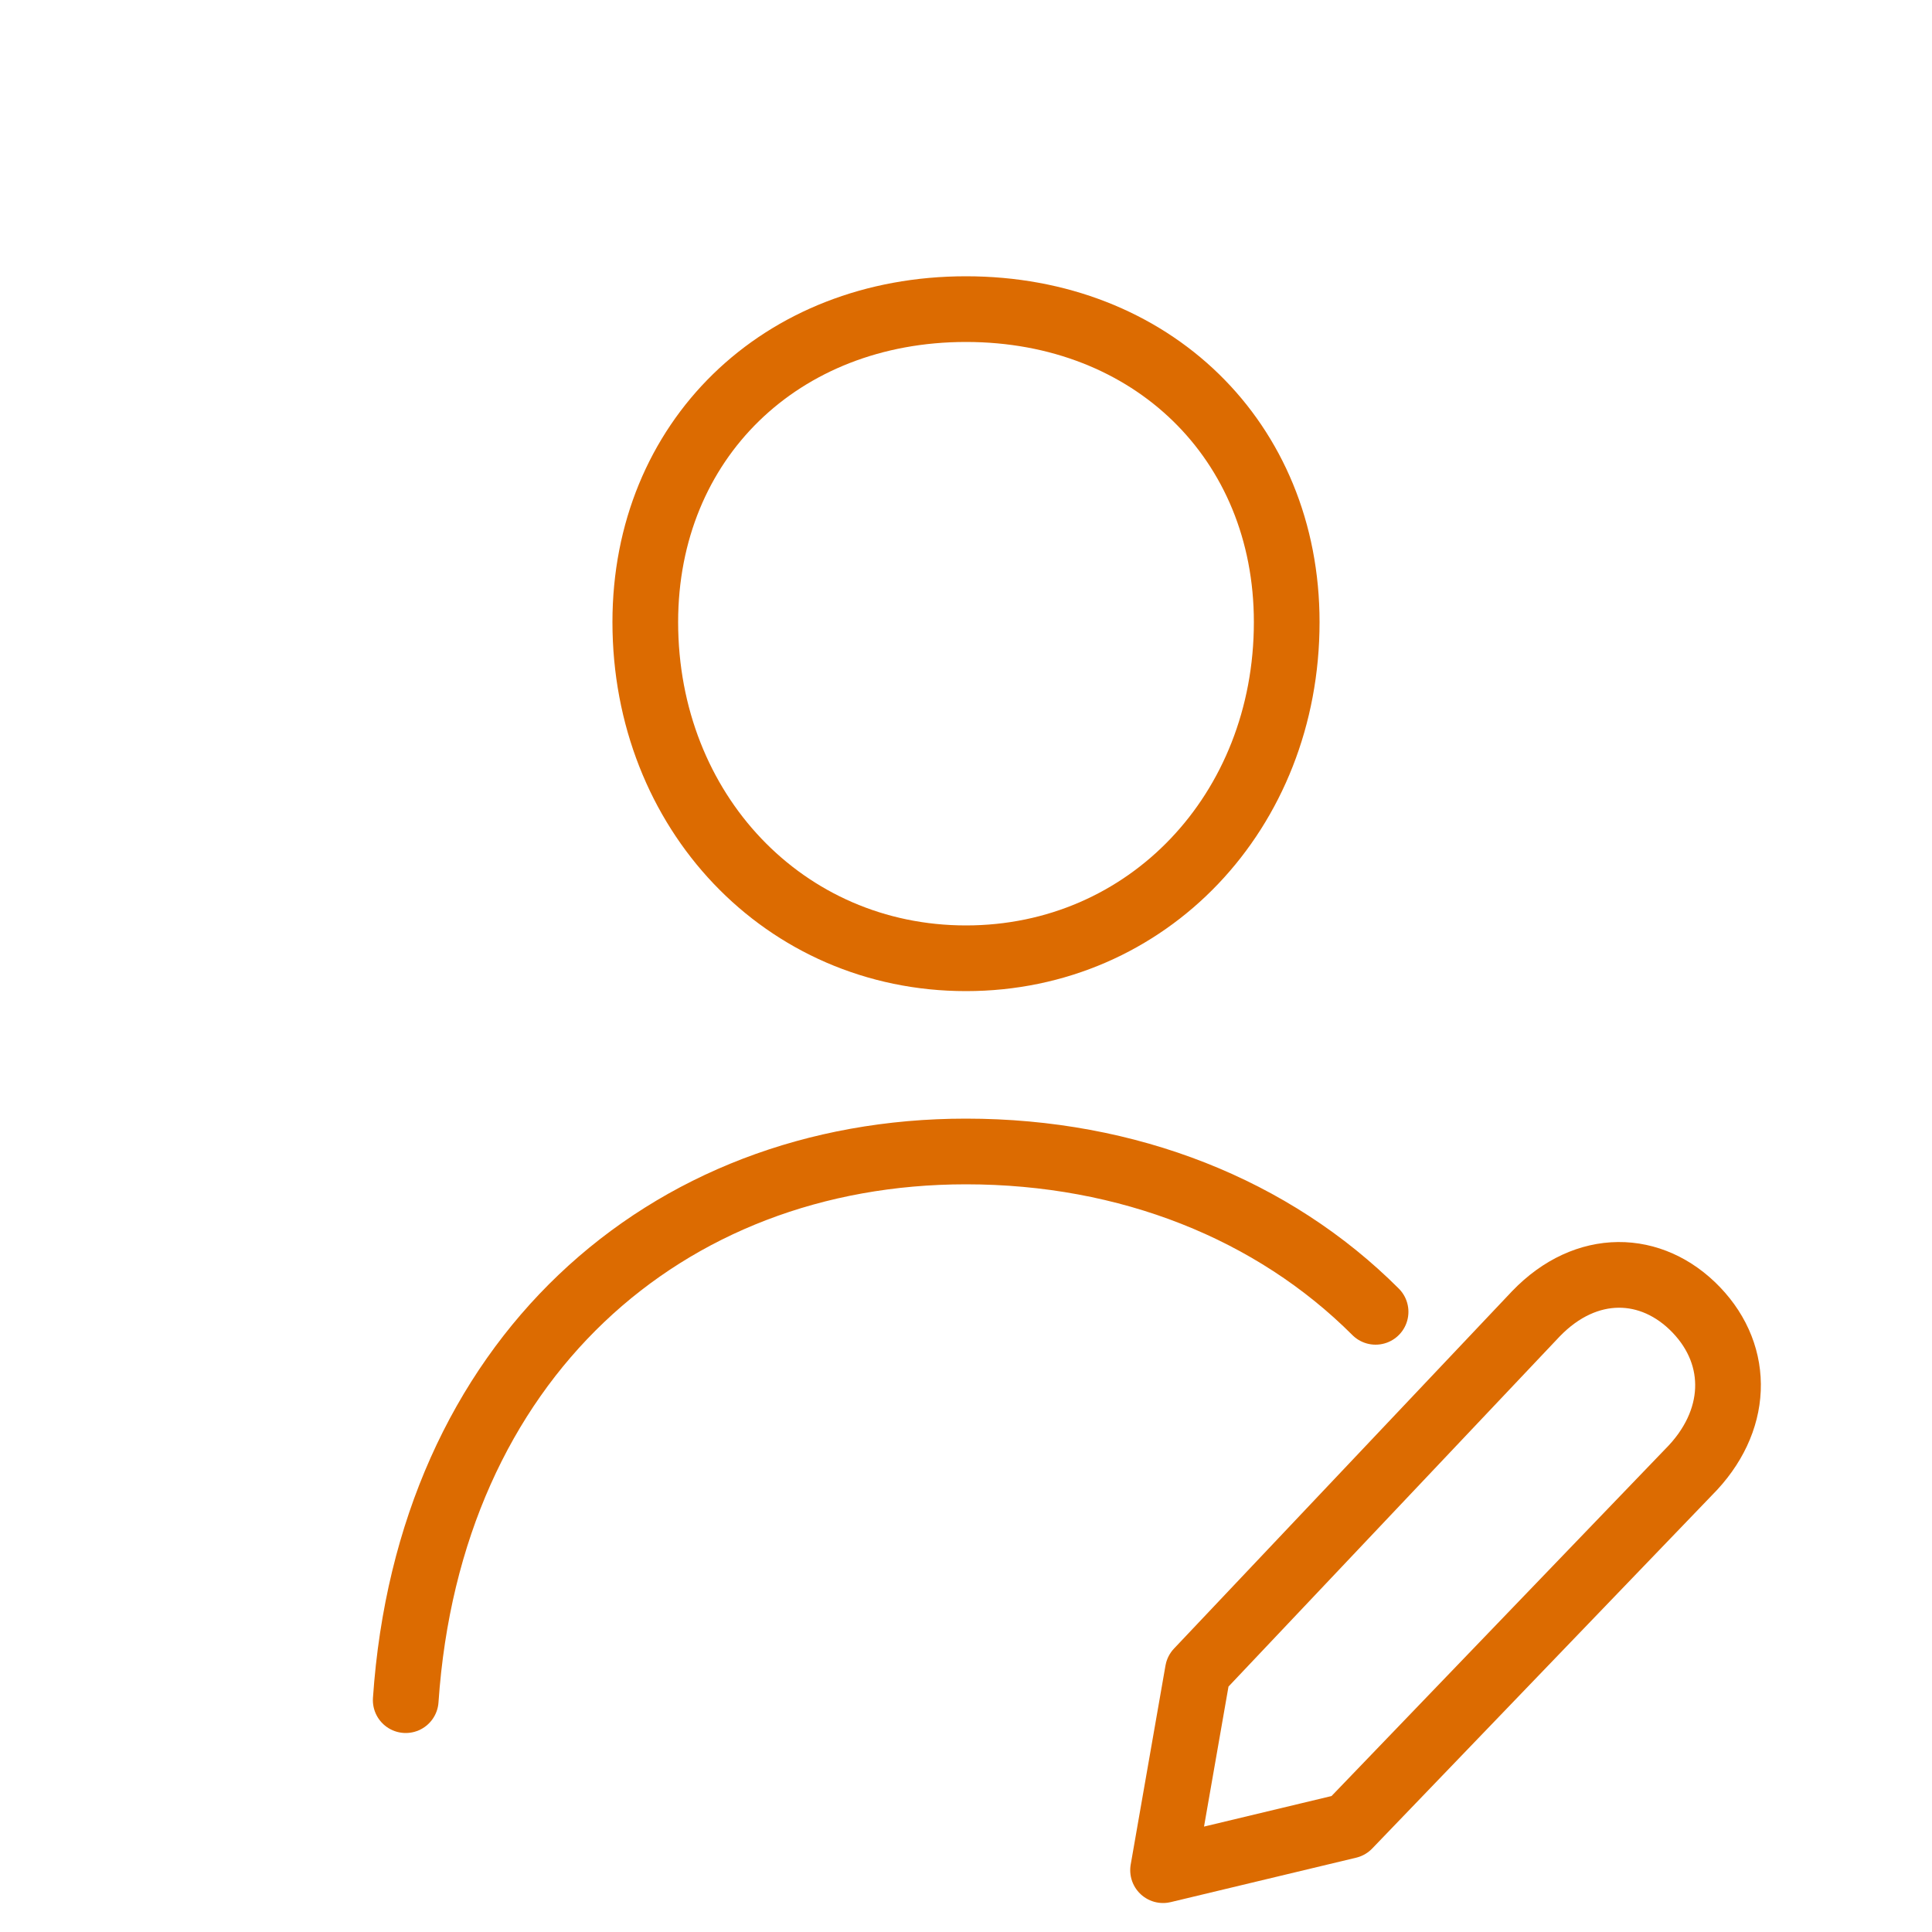
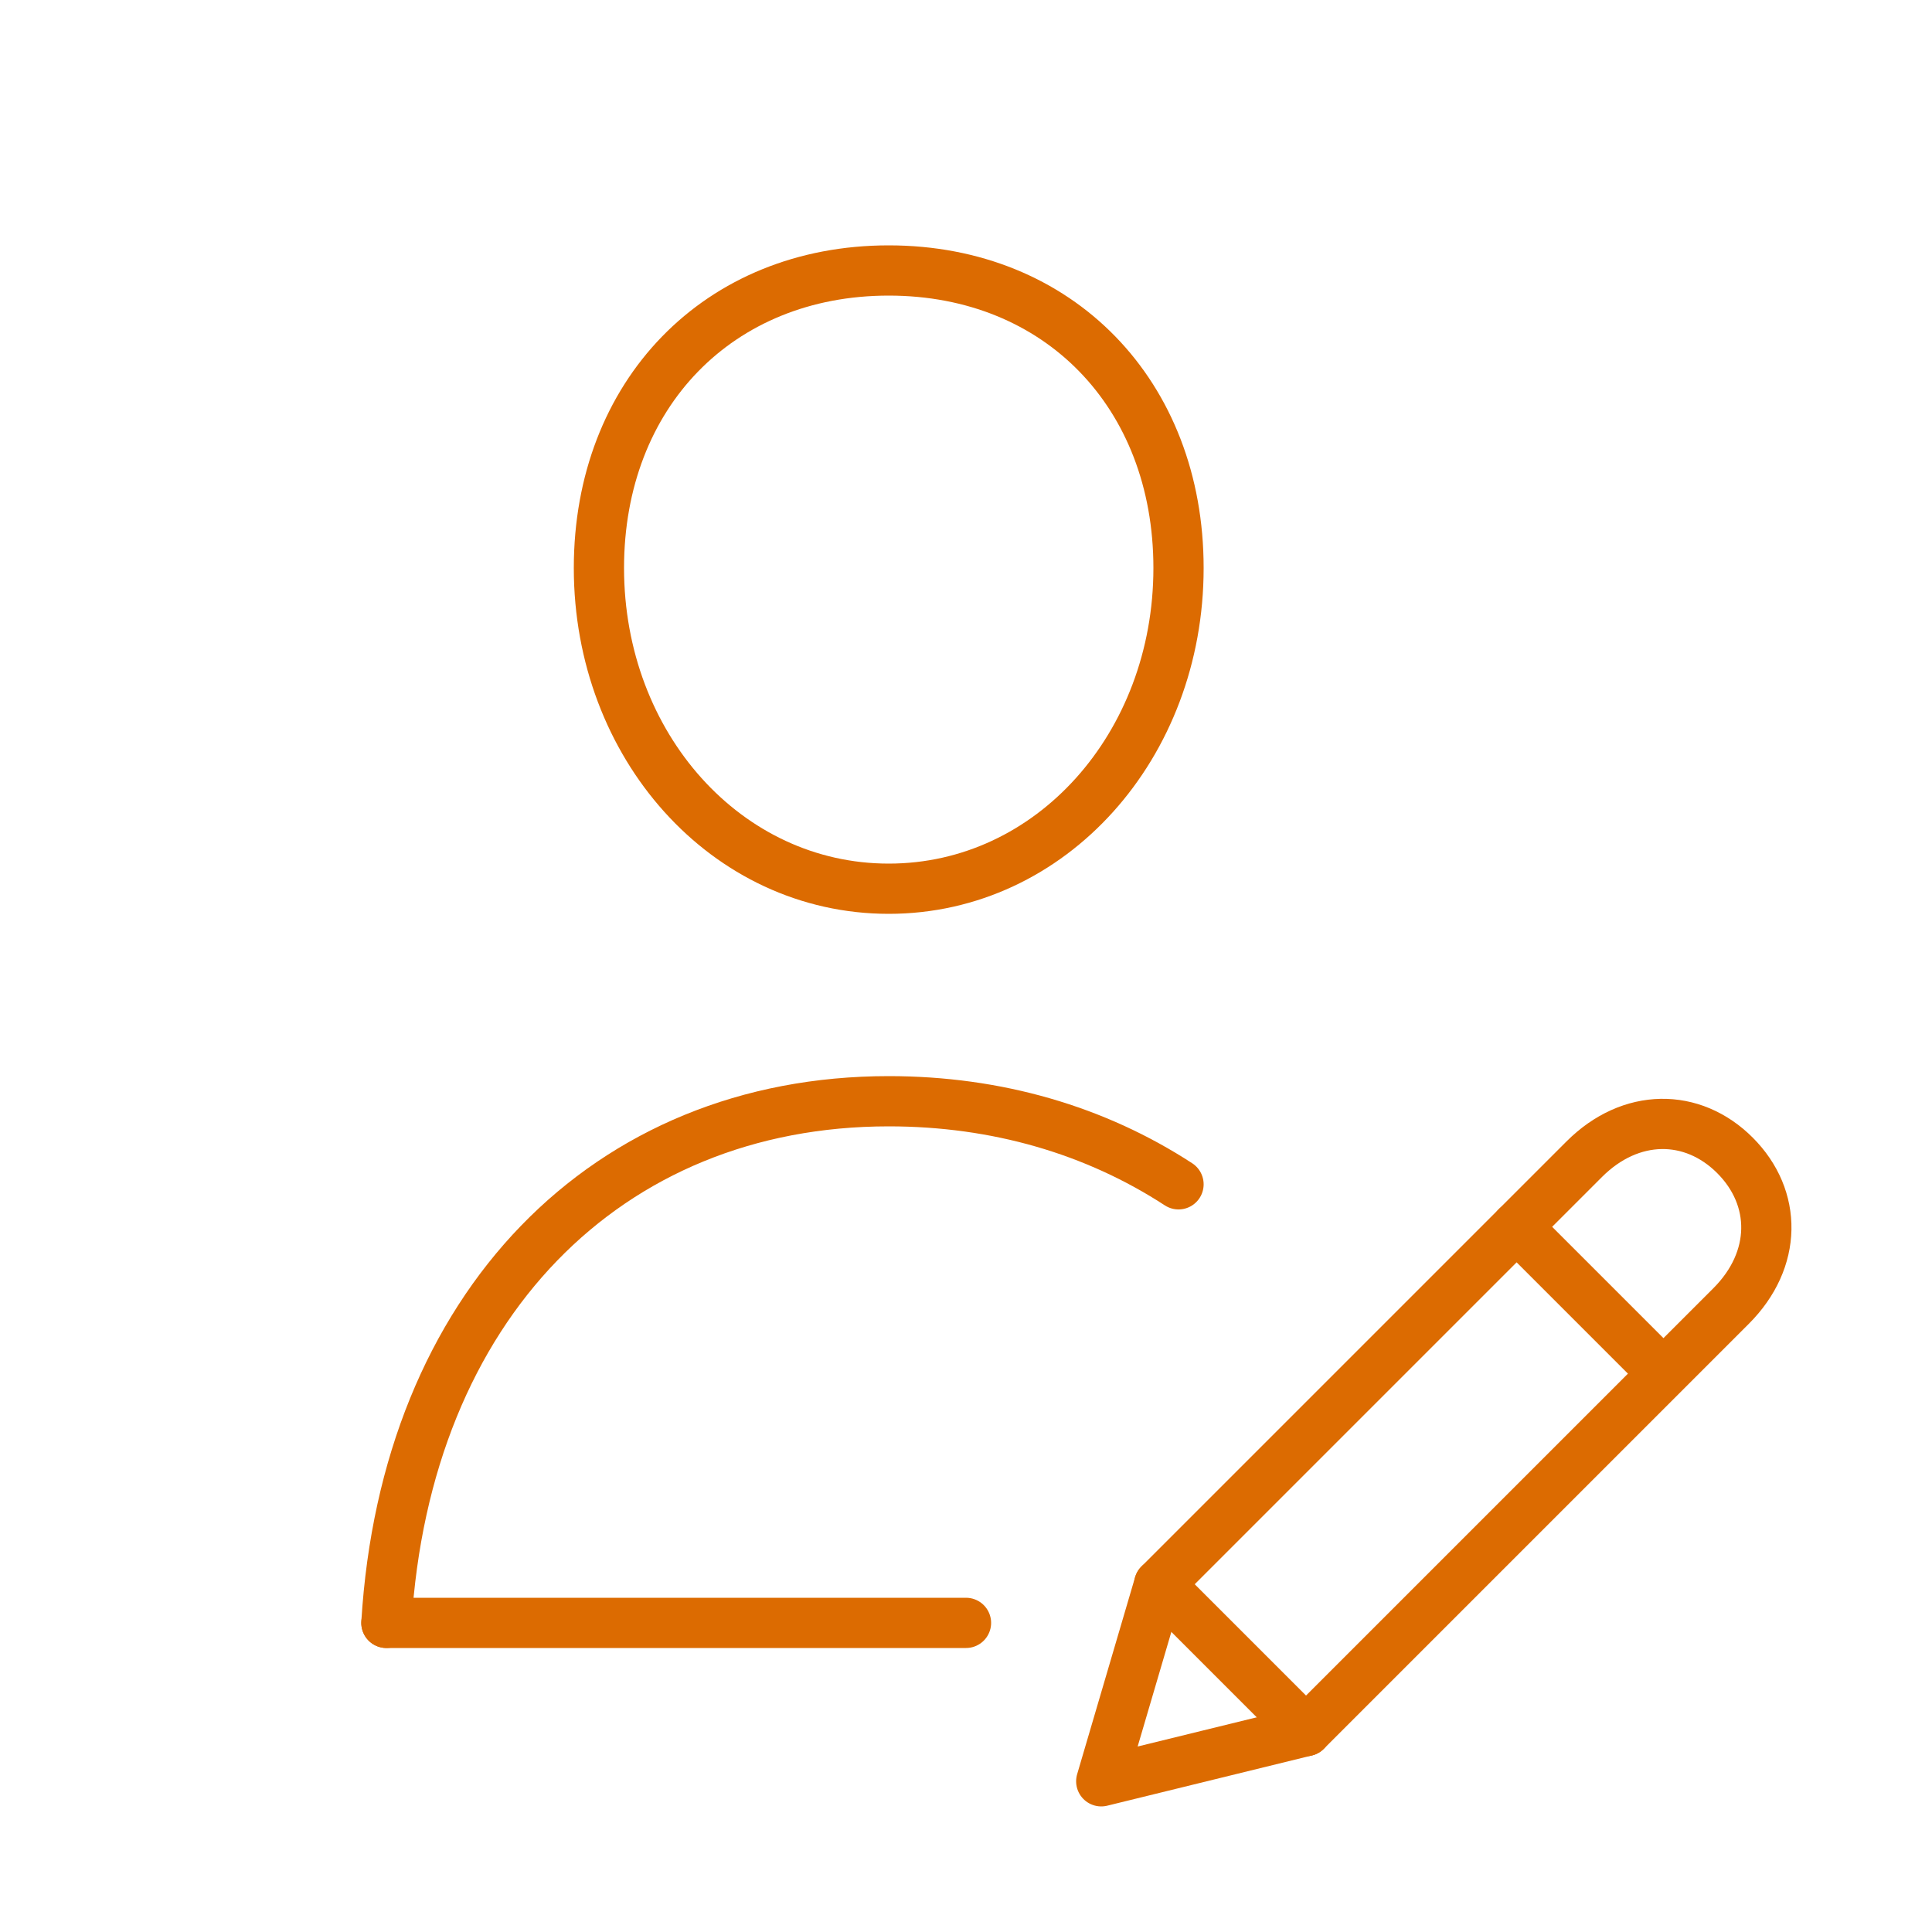
<svg xmlns="http://www.w3.org/2000/svg" viewBox="0 0 100 100">
-   <g stroke="#DC6B01" fill="none" stroke-width="3.4" stroke-linecap="round" stroke-linejoin="round">
-     <path d="M50 16c9.6 0 16.6 6.8 16.6 16.2 0 9.8-7.2 17.4-16.6 17.4S33.4 42 33.4 32.2C33.4 22.8 40.4 16 50 16Z" />
-     <path d="M21 88c1.2-17.6 13.4-28.4 29-28.4 8.4 0 15.9 3 21.2 8.3" />
-     <path d="M62 86.5 79.5 68c2.6-2.7 6-2.6 8.3-.2 2.3 2.4 2.2 5.8-.4 8.4L69.8 94.5l-9.6 2.3Z" />
+   <g stroke="#DC6B01" fill="none" stroke-width="2.6" stroke-linecap="round" stroke-linejoin="round">
+     <path d="M46 14c8.8 0 15 6.4 15 15.4 0 9.2-6.6 16.6-15 16.6S31 38.6 31 29.4C31 20.4 37.2 14 46 14Z" />
+     <path d="M20 84c1-16.4 11.4-27 26-27 5.6 0 10.7 1.5 15 4.3" />
+     <path d="M20 84h30" />
+     <path d="M60 82 82 60c2.4-2.4 5.6-2.4 7.8-.2 2.2 2.2 2.2 5.4-.2 7.8L67.6 89.6 57 92.2Z" />
+     <path d="M78.5 63.5 86 71" />
+     <path d="M60 82l7.6 7.6" />
  </g>
</svg>
